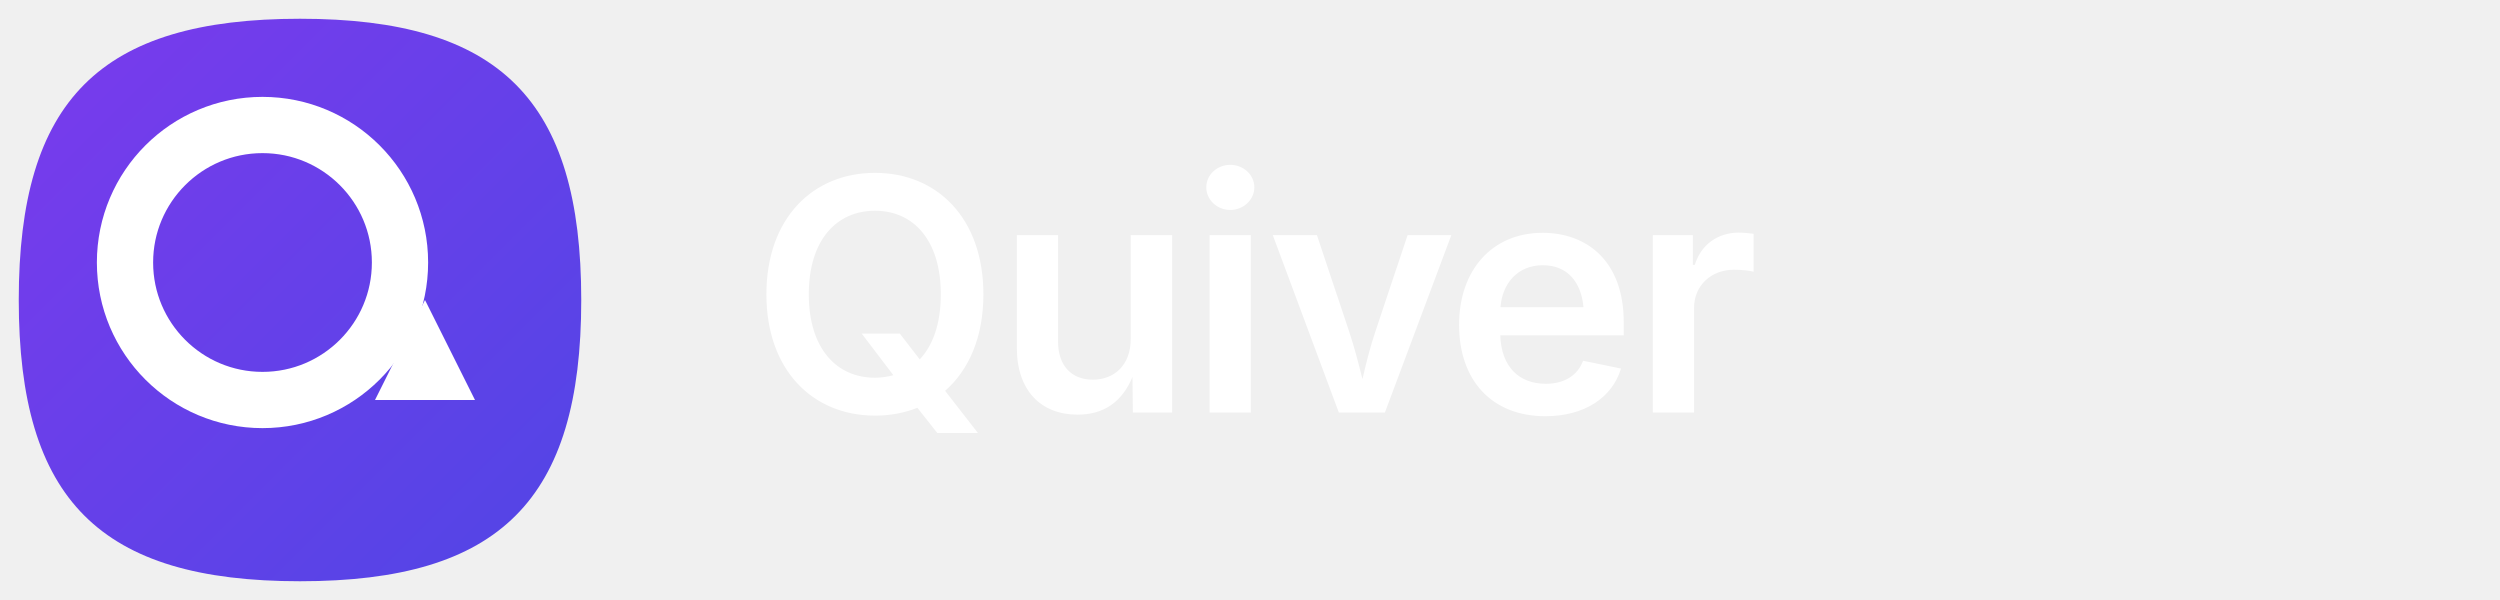
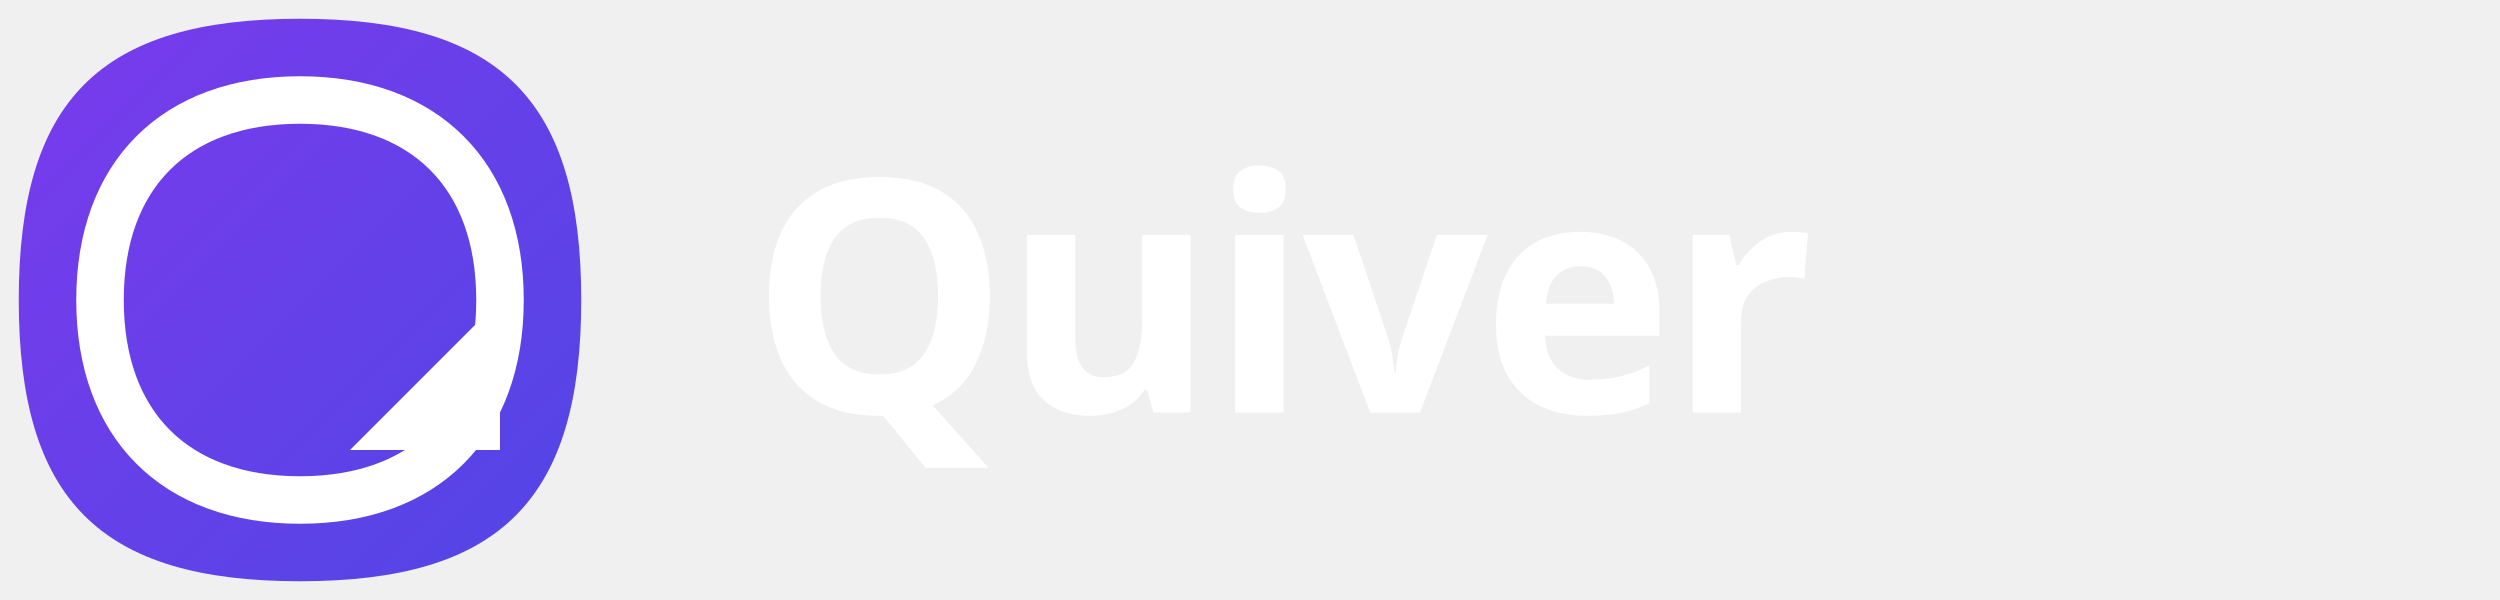
<svg xmlns="http://www.w3.org/2000/svg" viewBox="0 0 200 48" fill="none" aria-label="Quiver">
  <defs>
    <linearGradient id="quiver-grad-d" x1="0" y1="0" x2="48" y2="48" gradientUnits="userSpaceOnUse">
      <stop offset="0%" stop-color="#7C3AED" />
      <stop offset="100%" stop-color="#4F46E5" />
    </linearGradient>
  </defs>
  <g>
    <path d="M 24 1.5 C 8 1.5 1.5 8 1.5 24 C 1.5 40 8 46.5 24 46.5 C 40 46.5 46.5 40 46.5 24 C 46.5 8 40 1.5 24 1.5 Z" fill="url(#quiver-grad-d)" />
-     <circle cx="21" cy="21" r="11" stroke="white" stroke-width="4.5" fill="none" />
-     <path d="M 30 32 L 38 32 L 34 24 Z" fill="white" />
+     <path d="M 24 8 C 14 8 8 14 8 24 C 8 34 14 40 24 40 C 34 40 40 34 40 24 C 40 14 34 8 24 8 Z" stroke="white" stroke-width="3.8" fill="none" />
+     <path d="M 28 36 L 40 36 L 40 24 Z" fill="white" />
  </g>
-   <text x="60" y="33" font-family="Inter, system-ui, sans-serif" font-size="26" font-weight="600" fill="#FFFFFF" letter-spacing="-0.5">Quiver</text>
+   <text x="60" y="33" font-family="Sora, system-ui, sans-serif" font-size="26" font-weight="700" fill="#FFFFFF" letter-spacing="-0.5">Quiver</text>
</svg>
